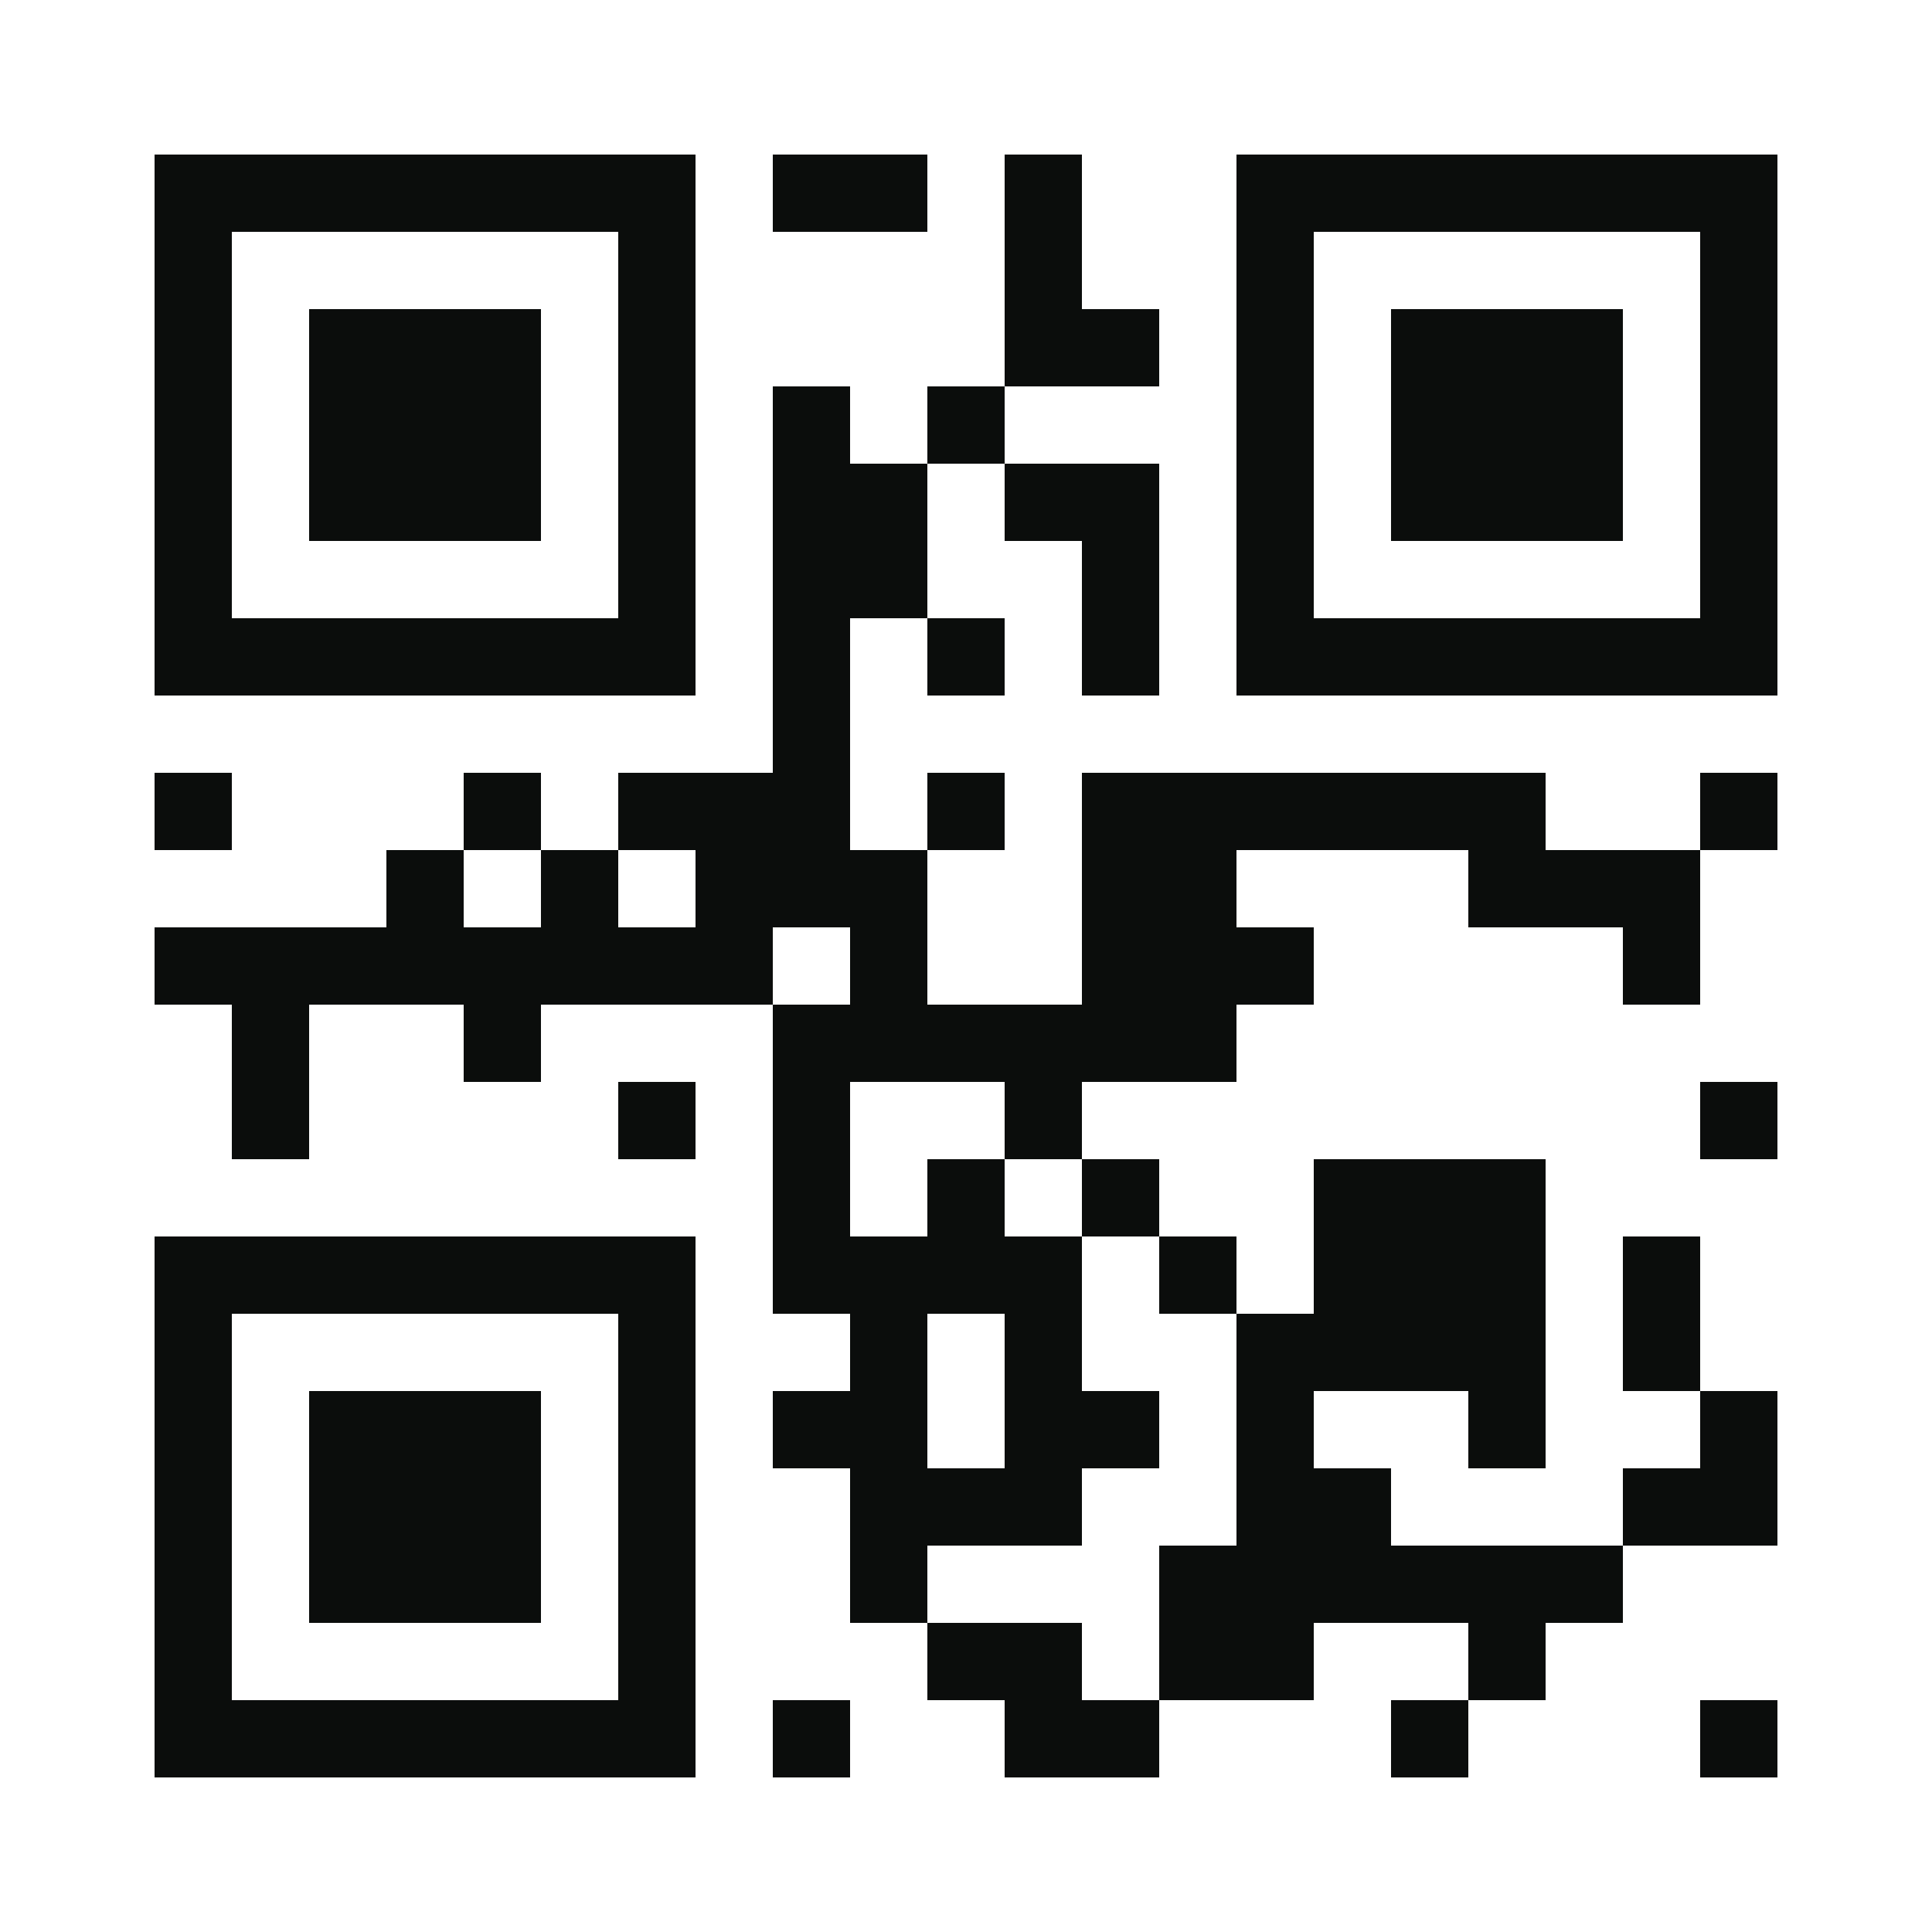
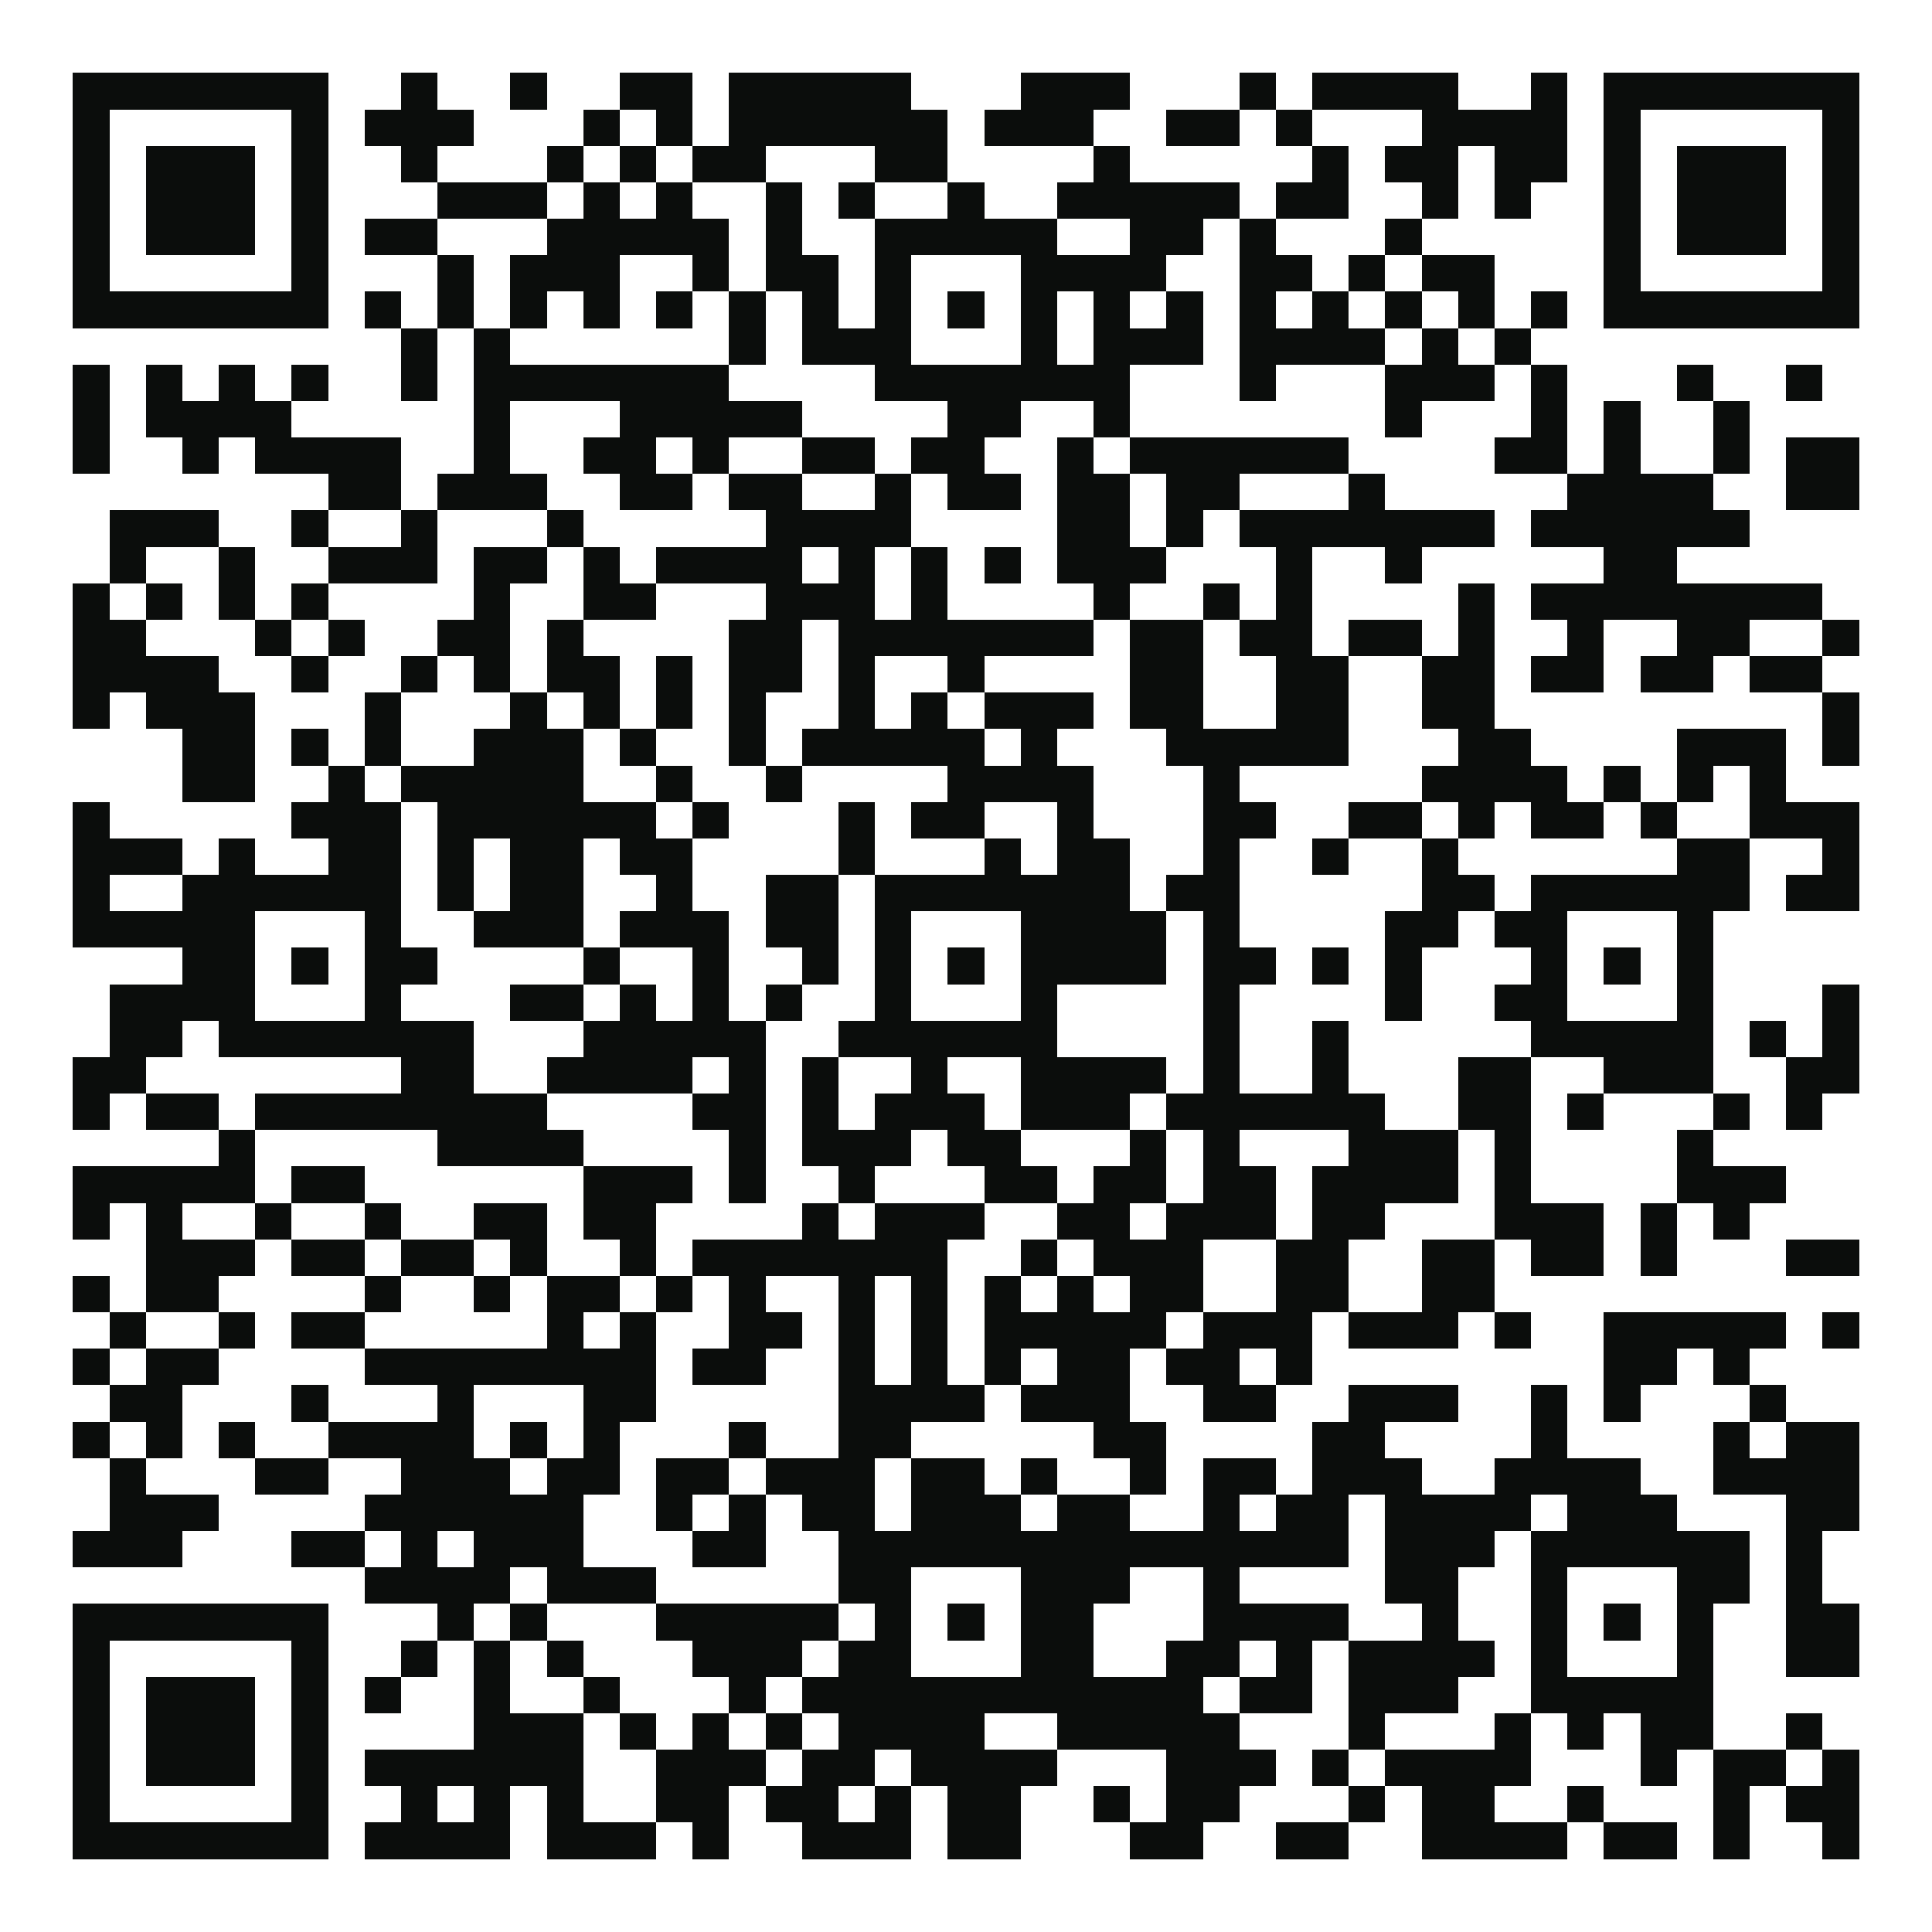
- <svg xmlns="http://www.w3.org/2000/svg" viewBox="0 0 25 25" shape-rendering="crispEdges">
-   <path fill="#ffffff" d="M0 0h25v25H0z" />
-   <path stroke="#0b0d0c" d="M2 2.5h7m1 0h2m1 0h1m2 0h7M2 3.5h1m5 0h1m4 0h1m2 0h1m5 0h1M2 4.5h1m1 0h3m1 0h1m4 0h2m1 0h1m1 0h3m1 0h1M2 5.5h1m1 0h3m1 0h1m1 0h1m1 0h1m3 0h1m1 0h3m1 0h1M2 6.5h1m1 0h3m1 0h1m1 0h2m1 0h2m1 0h1m1 0h3m1 0h1M2 7.5h1m5 0h1m1 0h2m2 0h1m1 0h1m5 0h1M2 8.5h7m1 0h1m1 0h1m1 0h1m1 0h7M10 9.5h1M2 10.5h1m3 0h1m1 0h3m1 0h1m1 0h6m2 0h1M5 11.5h1m1 0h1m1 0h3m2 0h2m3 0h3M2 12.5h8m1 0h1m2 0h3m4 0h1M3 13.5h1m2 0h1m3 0h6M3 14.5h1m4 0h1m1 0h1m2 0h1m8 0h1M10 15.5h1m1 0h1m1 0h1m2 0h3M2 16.5h7m1 0h4m1 0h1m1 0h3m1 0h1M2 17.5h1m5 0h1m2 0h1m1 0h1m2 0h4m1 0h1M2 18.5h1m1 0h3m1 0h1m1 0h2m1 0h2m1 0h1m2 0h1m2 0h1M2 19.5h1m1 0h3m1 0h1m2 0h3m2 0h2m3 0h2M2 20.5h1m1 0h3m1 0h1m2 0h1m3 0h6M2 21.5h1m5 0h1m3 0h2m1 0h2m2 0h1M2 22.5h7m1 0h1m2 0h2m3 0h1m3 0h1" />
+ <svg xmlns="http://www.w3.org/2000/svg" viewBox="0 0 53 53" shape-rendering="crispEdges">
+   <path fill="#ffffff" d="M0 0h53v53H0z" />
+   <path stroke="#0b0d0c" d="M2 2.5h7m2 0h1m2 0h1m2 0h2m1 0h5m3 0h3m3 0h1m1 0h4m2 0h1m1 0h7M2 3.5h1m5 0h1m1 0h3m3 0h1m1 0h1m1 0h6m1 0h3m2 0h2m1 0h1m3 0h4m1 0h1m5 0h1M2 4.5h1m1 0h3m1 0h1m2 0h1m3 0h1m1 0h1m1 0h2m3 0h2m4 0h1m5 0h1m1 0h2m1 0h2m1 0h1m1 0h3m1 0h1M2 5.5h1m1 0h3m1 0h1m3 0h3m1 0h1m1 0h1m2 0h1m1 0h1m2 0h1m2 0h5m1 0h2m2 0h1m1 0h1m2 0h1m1 0h3m1 0h1M2 6.5h1m1 0h3m1 0h1m1 0h2m3 0h5m1 0h1m2 0h5m2 0h2m1 0h1m3 0h1m5 0h1m1 0h3m1 0h1M2 7.5h1m5 0h1m3 0h1m1 0h3m2 0h1m1 0h2m1 0h1m3 0h4m2 0h2m1 0h1m1 0h2m3 0h1m5 0h1M2 8.5h7m1 0h1m1 0h1m1 0h1m1 0h1m1 0h1m1 0h1m1 0h1m1 0h1m1 0h1m1 0h1m1 0h1m1 0h1m1 0h1m1 0h1m1 0h1m1 0h1m1 0h1m1 0h7M11 9.5h1m1 0h1m6 0h1m1 0h3m3 0h1m1 0h3m1 0h4m1 0h1m1 0h1M2 10.5h1m1 0h1m1 0h1m1 0h1m2 0h1m1 0h7m4 0h7m3 0h1m3 0h3m1 0h1m3 0h1m2 0h1M2 11.5h1m1 0h4m5 0h1m3 0h5m4 0h2m2 0h1m7 0h1m3 0h1m1 0h1m2 0h1M2 12.5h1m2 0h1m1 0h4m2 0h1m2 0h2m1 0h1m2 0h2m1 0h2m2 0h1m1 0h6m4 0h2m1 0h1m2 0h1m1 0h2M9 13.5h2m1 0h3m2 0h2m1 0h2m2 0h1m1 0h2m1 0h2m1 0h2m3 0h1m5 0h4m2 0h2M3 14.5h3m2 0h1m2 0h1m3 0h1m5 0h4m4 0h2m1 0h1m1 0h7m1 0h6M3 15.5h1m2 0h1m2 0h3m1 0h2m1 0h1m1 0h4m1 0h1m1 0h1m1 0h1m1 0h3m3 0h1m2 0h1m5 0h2M2 16.5h1m1 0h1m1 0h1m1 0h1m4 0h1m2 0h2m3 0h3m1 0h1m4 0h1m2 0h1m1 0h1m4 0h1m1 0h8M2 17.5h2m3 0h1m1 0h1m2 0h2m1 0h1m4 0h2m1 0h7m1 0h2m1 0h2m1 0h2m1 0h1m2 0h1m2 0h2m2 0h1M2 18.5h4m2 0h1m2 0h1m1 0h1m1 0h2m1 0h1m1 0h2m1 0h1m2 0h1m4 0h2m2 0h2m2 0h2m1 0h2m1 0h2m1 0h2M2 19.5h1m1 0h3m3 0h1m3 0h1m1 0h1m1 0h1m1 0h1m2 0h1m1 0h1m1 0h3m1 0h2m2 0h2m2 0h2m9 0h1M5 20.5h2m1 0h1m1 0h1m2 0h3m1 0h1m2 0h1m1 0h5m1 0h1m3 0h5m3 0h2m4 0h3m1 0h1M5 21.5h2m2 0h1m1 0h5m2 0h1m2 0h1m4 0h4m3 0h1m5 0h4m1 0h1m1 0h1m1 0h1M2 22.5h1m5 0h3m1 0h6m1 0h1m3 0h1m1 0h2m2 0h1m3 0h2m2 0h2m1 0h1m1 0h2m1 0h1m2 0h3M2 23.5h3m1 0h1m2 0h2m1 0h1m1 0h2m1 0h2m4 0h1m3 0h1m1 0h2m2 0h1m2 0h1m2 0h1m6 0h2m2 0h1M2 24.5h1m2 0h6m1 0h1m1 0h2m2 0h1m2 0h2m1 0h7m1 0h2m5 0h2m1 0h6m1 0h2M2 25.5h5m3 0h1m2 0h3m1 0h3m1 0h2m1 0h1m3 0h4m1 0h1m4 0h2m1 0h2m3 0h1M5 26.5h2m1 0h1m1 0h2m4 0h1m2 0h1m2 0h1m1 0h1m1 0h1m1 0h4m1 0h2m1 0h1m1 0h1m3 0h1m1 0h1m1 0h1M3 27.5h4m3 0h1m3 0h2m1 0h1m1 0h1m1 0h1m2 0h1m3 0h1m4 0h1m4 0h1m2 0h2m3 0h1m3 0h1M3 28.5h2m1 0h7m3 0h5m2 0h6m4 0h1m2 0h1m5 0h5m1 0h1m1 0h1M2 29.5h2m7 0h2m2 0h4m1 0h1m1 0h1m2 0h1m2 0h4m1 0h1m2 0h1m3 0h2m2 0h3m2 0h2M2 30.5h1m1 0h2m1 0h8m4 0h2m1 0h1m1 0h3m1 0h3m1 0h6m2 0h2m1 0h1m3 0h1m1 0h1M6 31.5h1m5 0h4m4 0h1m1 0h3m1 0h2m3 0h1m1 0h1m3 0h3m1 0h1m4 0h1M2 32.5h5m1 0h2m6 0h3m1 0h1m2 0h1m3 0h2m1 0h2m1 0h2m1 0h4m1 0h1m4 0h3M2 33.5h1m1 0h1m2 0h1m2 0h1m2 0h2m1 0h2m4 0h1m1 0h3m2 0h2m1 0h3m1 0h2m3 0h3m1 0h1m1 0h1M4 34.5h3m1 0h2m1 0h2m1 0h1m2 0h1m1 0h7m2 0h1m1 0h3m2 0h2m2 0h2m1 0h2m1 0h1m3 0h2M2 35.5h1m1 0h2m4 0h1m2 0h1m1 0h2m1 0h1m1 0h1m2 0h1m1 0h1m1 0h1m1 0h1m1 0h2m2 0h2m2 0h2M3 36.5h1m2 0h1m1 0h2m5 0h1m1 0h1m2 0h2m1 0h1m1 0h1m1 0h5m1 0h3m1 0h3m1 0h1m2 0h5m1 0h1M2 37.5h1m1 0h2m4 0h8m1 0h2m2 0h1m1 0h1m1 0h1m1 0h2m1 0h2m1 0h1m8 0h2m1 0h1M3 38.5h2m3 0h1m3 0h1m3 0h2m5 0h4m1 0h3m2 0h2m2 0h3m2 0h1m1 0h1m3 0h1M2 39.5h1m1 0h1m1 0h1m2 0h4m1 0h1m1 0h1m3 0h1m2 0h2m5 0h2m4 0h2m4 0h1m4 0h1m1 0h2M3 40.5h1m3 0h2m2 0h3m1 0h2m1 0h2m1 0h3m1 0h2m1 0h1m2 0h1m1 0h2m1 0h3m2 0h4m2 0h4M3 41.5h3m4 0h6m2 0h1m1 0h1m1 0h2m1 0h3m1 0h2m2 0h1m1 0h2m1 0h4m1 0h3m3 0h2M2 42.5h3m3 0h2m1 0h1m1 0h3m3 0h2m2 0h14m1 0h3m1 0h6m1 0h1M10 43.5h4m1 0h3m5 0h2m3 0h3m2 0h1m4 0h2m2 0h1m3 0h2m1 0h1M2 44.5h7m3 0h1m1 0h1m3 0h5m1 0h1m1 0h1m1 0h2m3 0h4m2 0h1m2 0h1m1 0h1m1 0h1m2 0h2M2 45.5h1m5 0h1m2 0h1m1 0h1m1 0h1m3 0h3m1 0h2m3 0h2m2 0h2m1 0h1m1 0h4m1 0h1m3 0h1m2 0h2M2 46.5h1m1 0h3m1 0h1m1 0h1m2 0h1m2 0h1m3 0h1m1 0h11m1 0h2m1 0h3m2 0h5M2 47.5h1m1 0h3m1 0h1m4 0h3m1 0h1m1 0h1m1 0h1m1 0h4m2 0h5m3 0h1m3 0h1m1 0h1m1 0h2m2 0h1M2 48.5h1m1 0h3m1 0h1m1 0h6m2 0h3m1 0h2m1 0h4m3 0h3m1 0h1m1 0h4m3 0h1m1 0h2m1 0h1M2 49.5h1m5 0h1m2 0h1m1 0h1m1 0h1m2 0h2m1 0h2m1 0h1m1 0h2m2 0h1m1 0h2m3 0h1m1 0h2m2 0h1m3 0h1m1 0h2M2 50.5h7m1 0h4m1 0h3m1 0h1m2 0h3m1 0h2m3 0h2m2 0h2m2 0h4m1 0h2m1 0h1m2 0h1" />
</svg>
